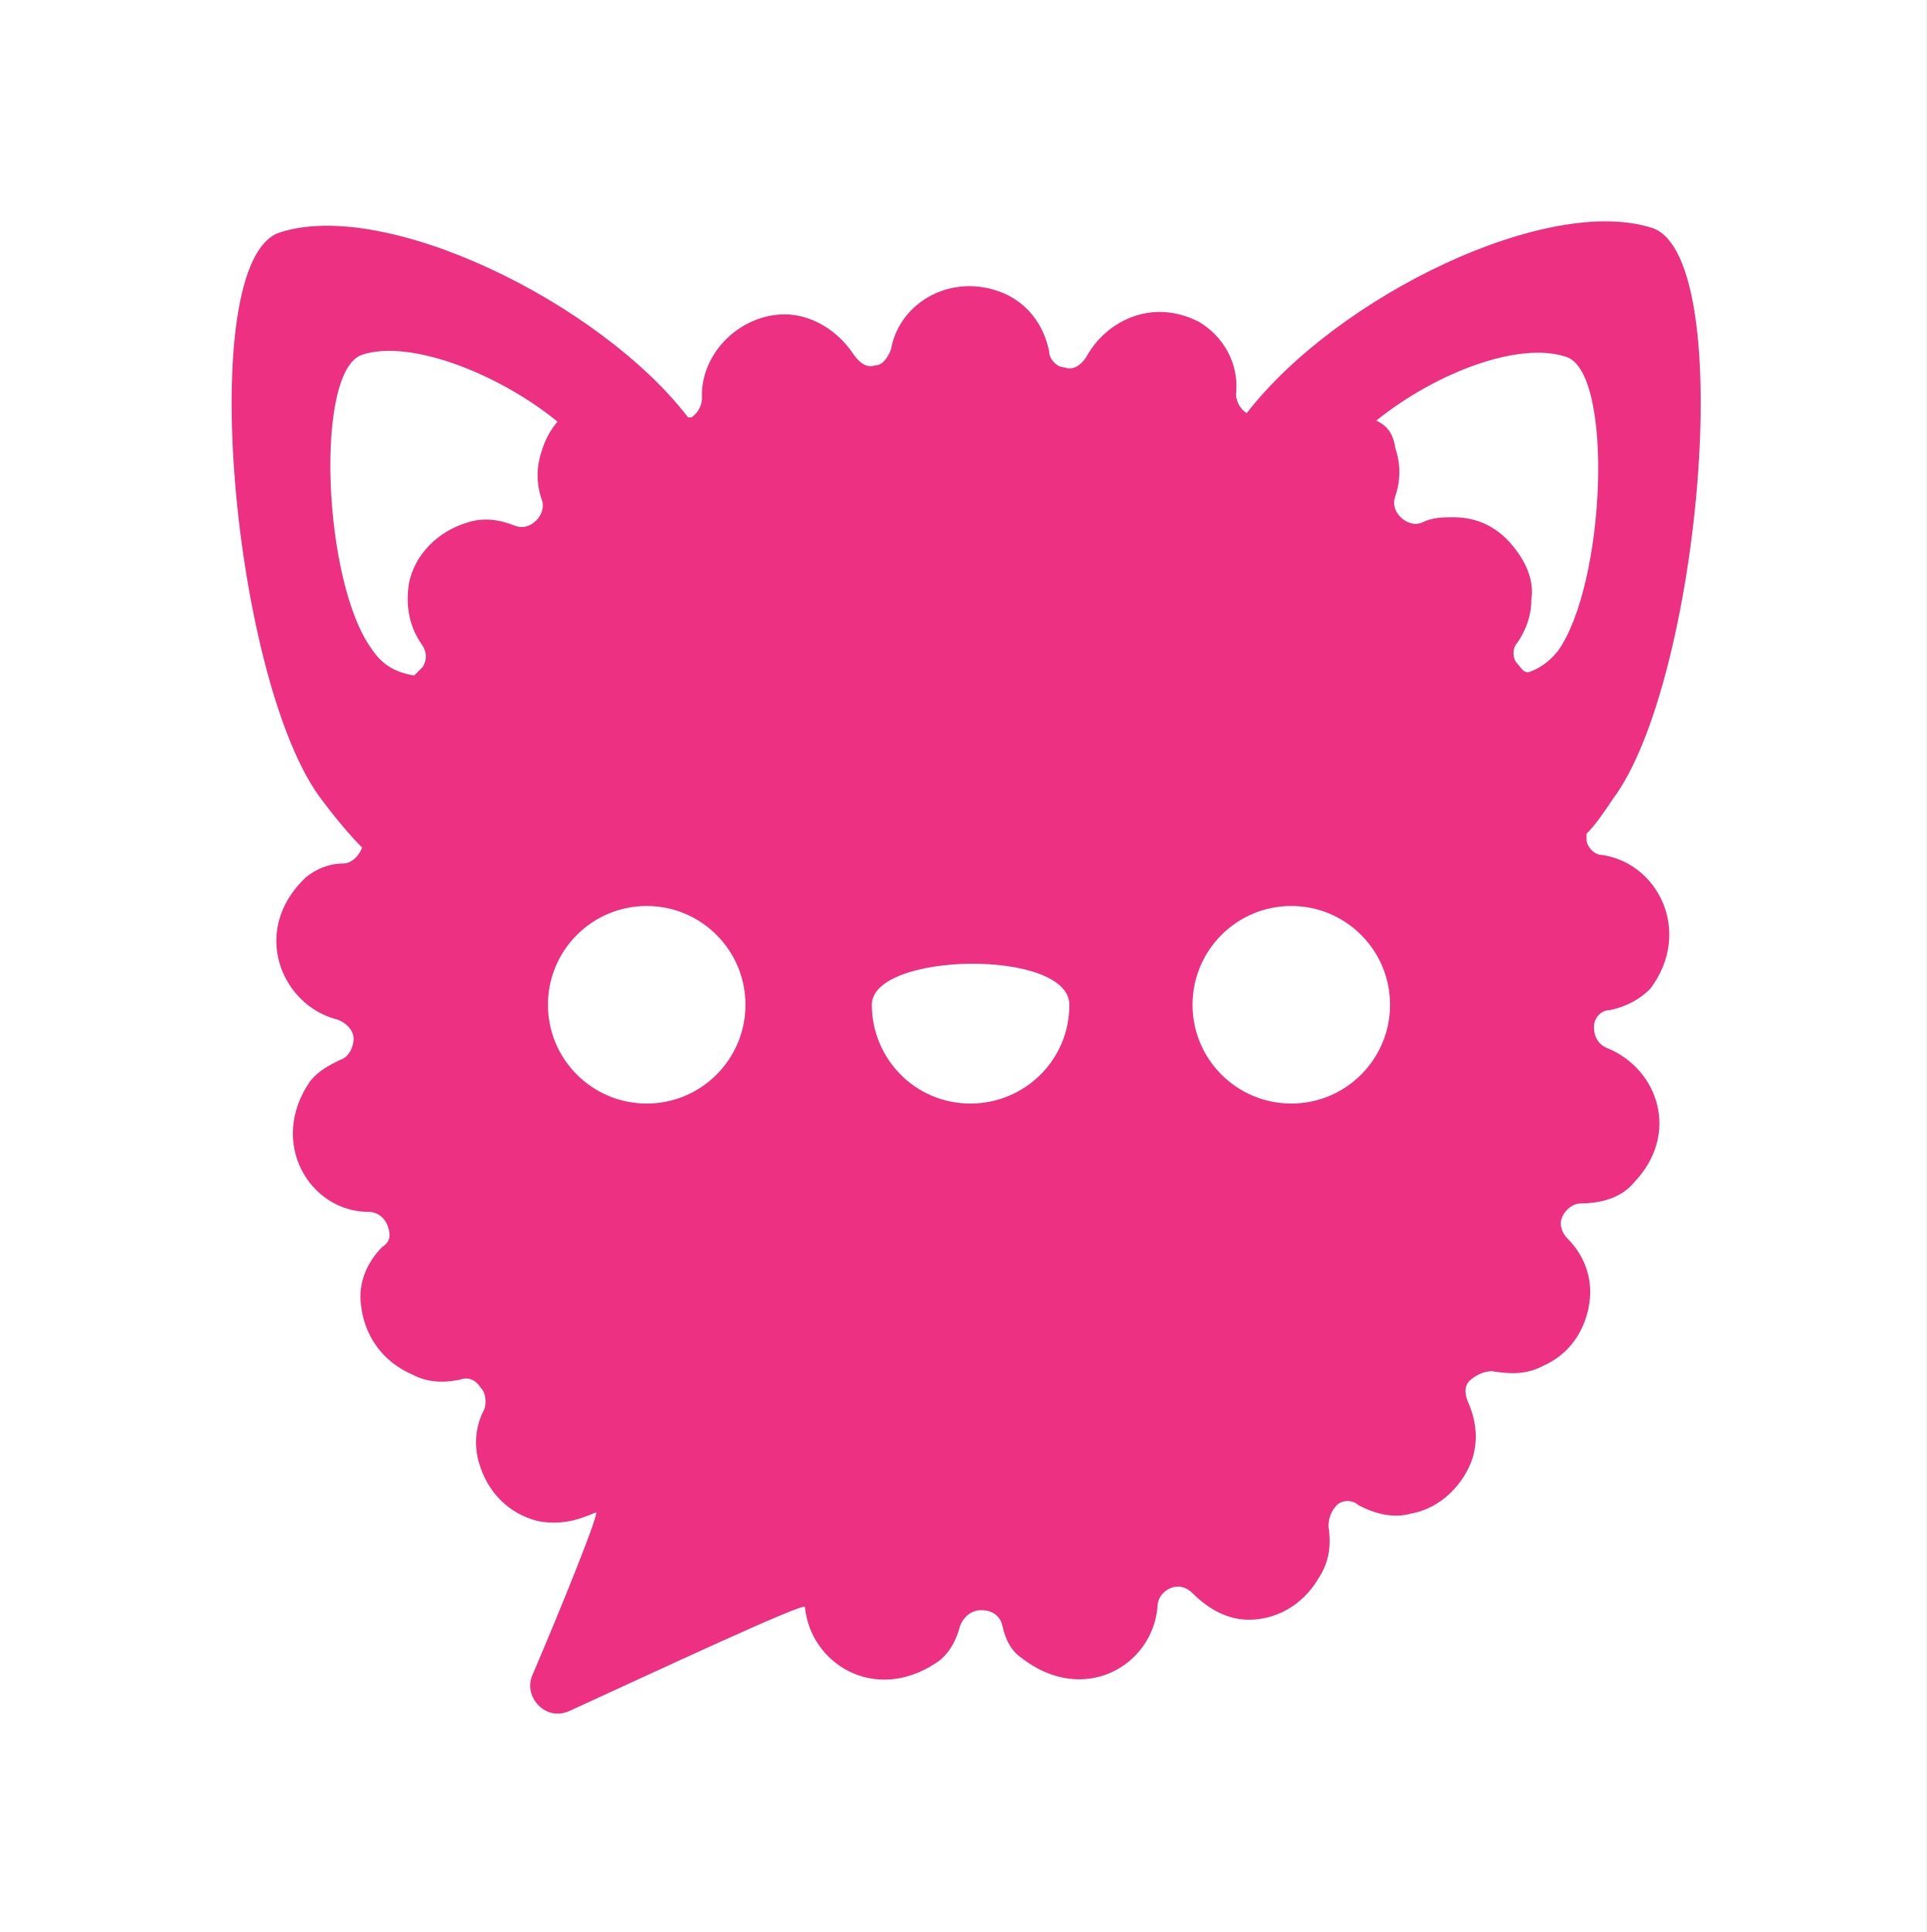
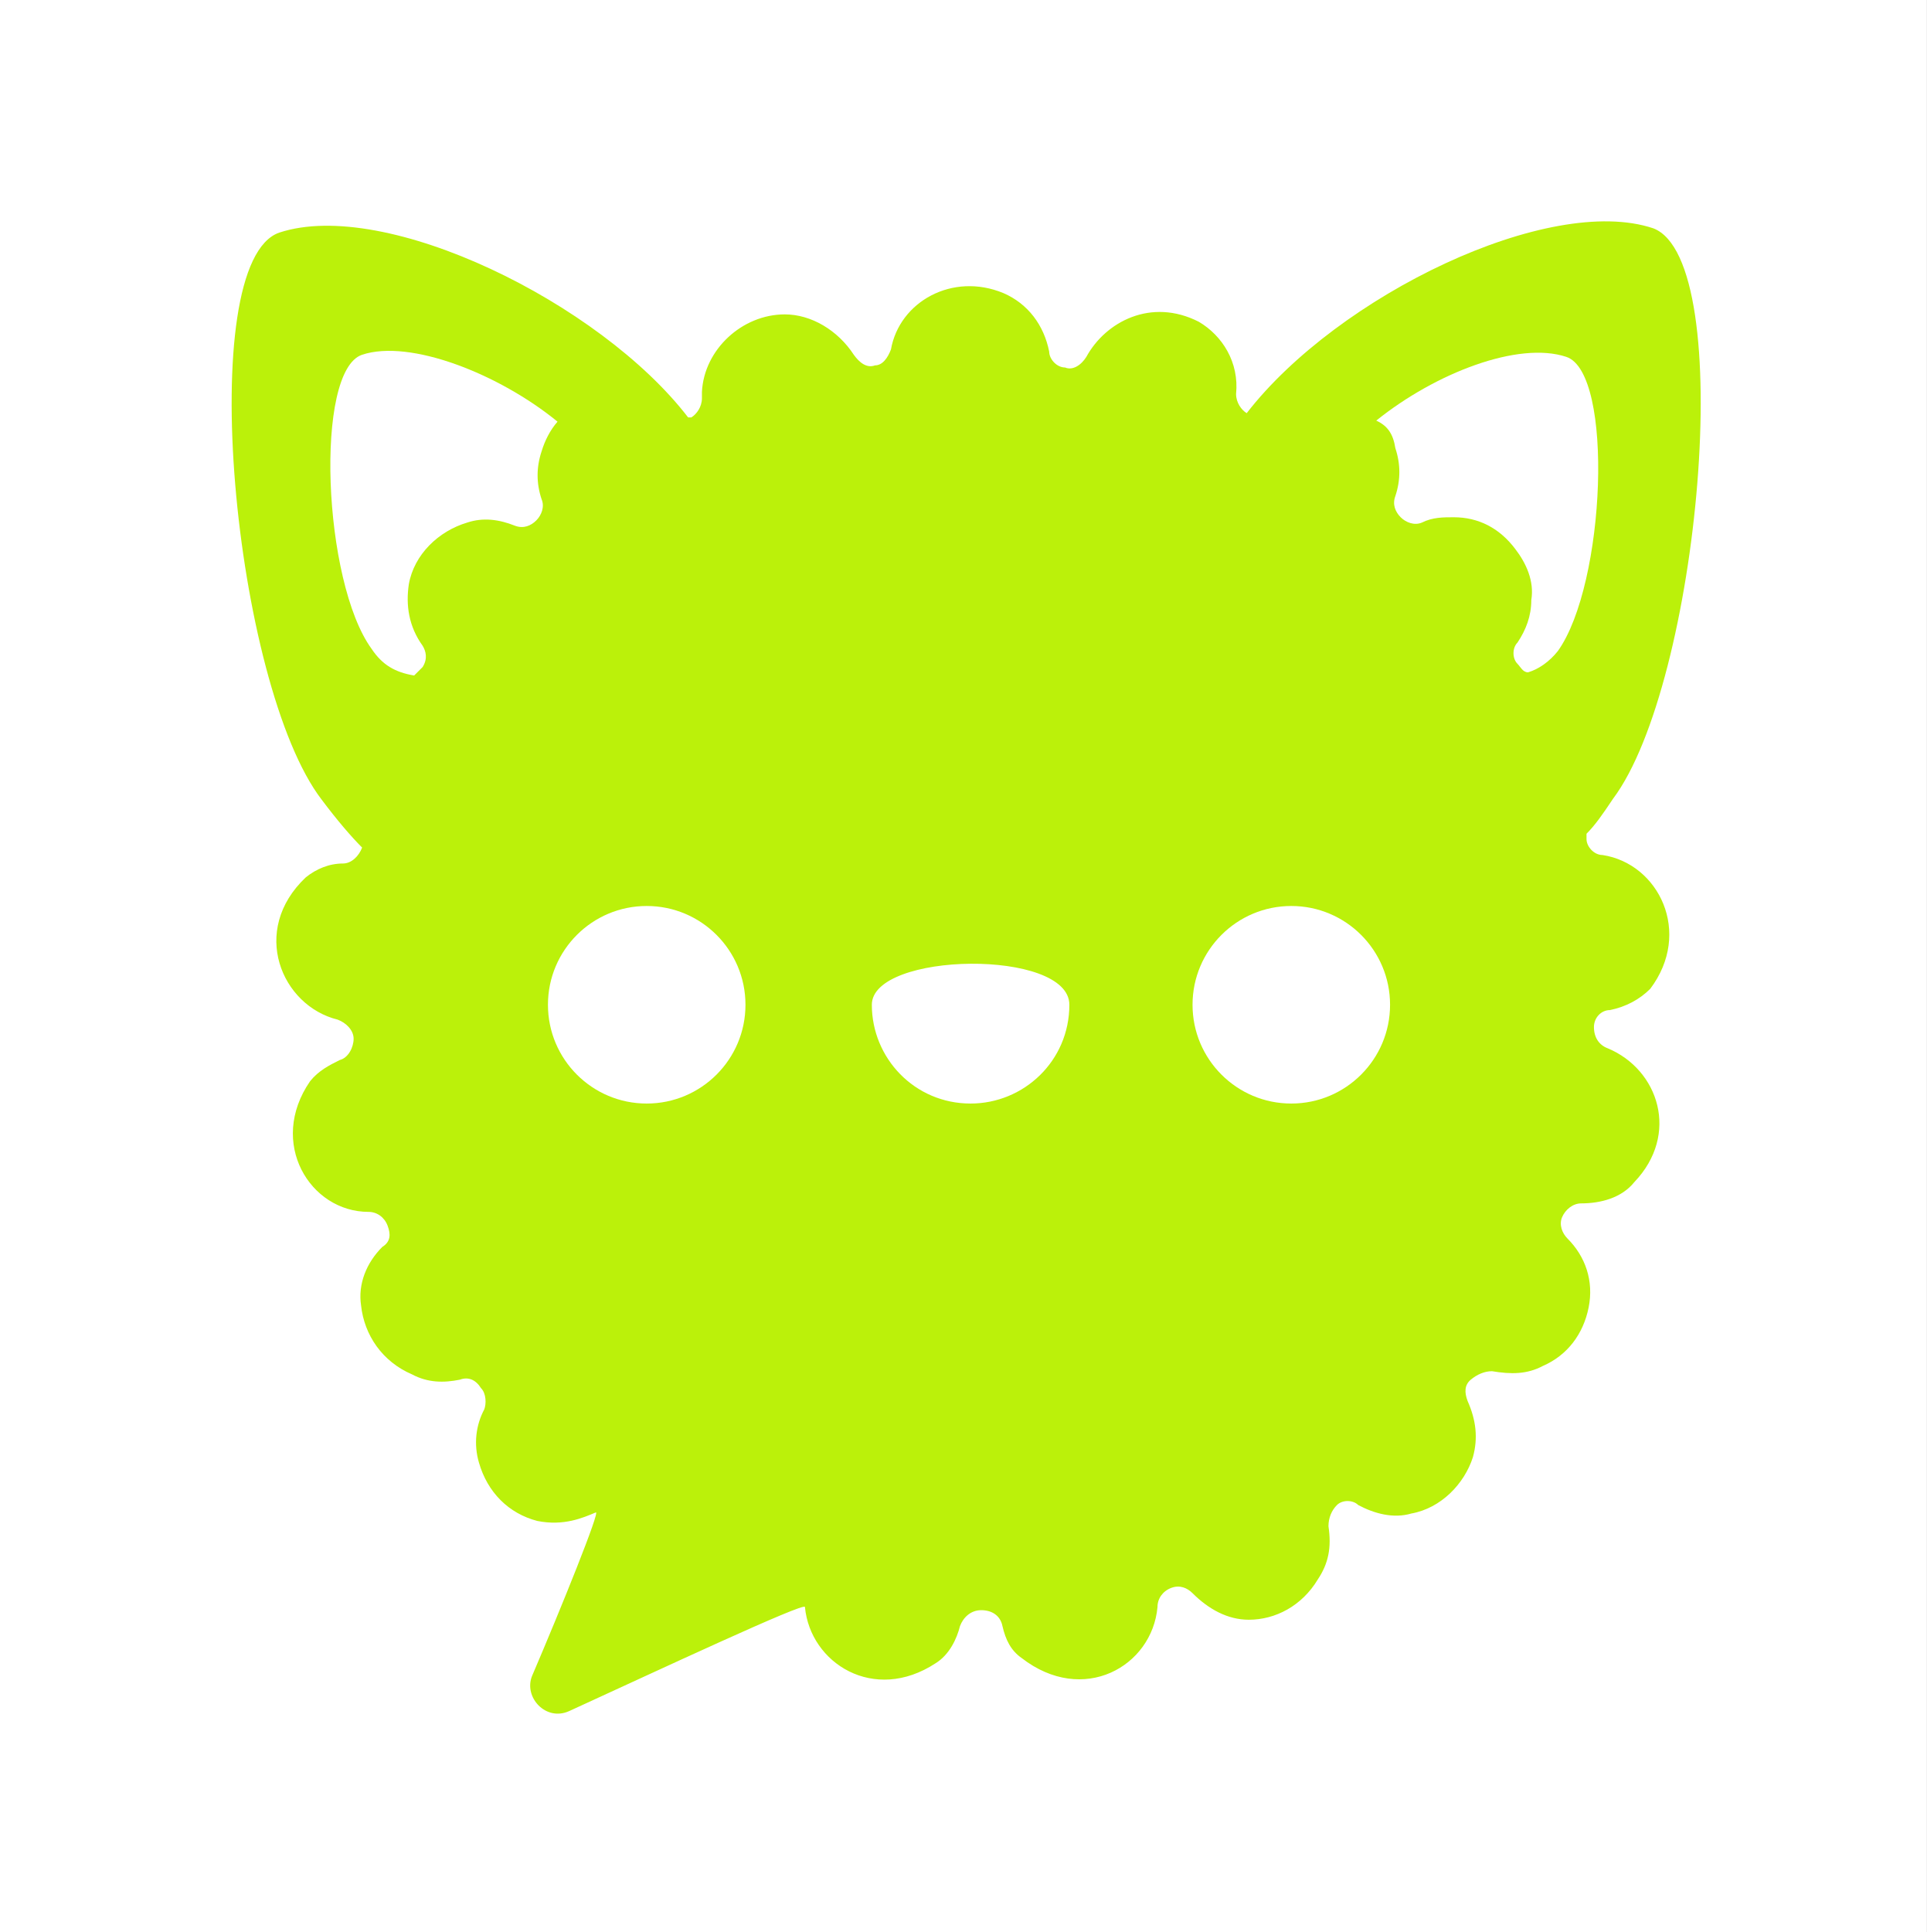
<svg xmlns="http://www.w3.org/2000/svg" version="1.1" x="0px" y="0px" viewBox="0 0 181.4 181.9" style="enable-background:new 0 0 181.4 181.9;" xml:space="preserve">
  <style type="text/css">
	.st0{fill:url(#SVGID_1_);}
	.st1{fill:#F094BE;}
- 	.st2{fill:#EE3082;}
+ 	.st2{fill:#BBF10AFF;}
	.st3{fill:#FFFFFF;}
</style>
  <g id="Capa_1">
    <rect x="0" y="0" style="color:#FFFFFF" width="181.4" height="181.9" class="st3" />
  </g>
  <g id="Capa_2">
    <g>
      <path class="st2" d="M151.6,95.1c1.5-0.3,2.8-1,3.8-2c4-5.3,0.8-11.8-4.5-12.6c-0.8,0-1.5-0.8-1.5-1.5c0-0.3,0-0.5,0-0.5    c0.8-0.8,1.5-1.8,2.5-3.3c8.1-10.8,11.8-50.6,3.8-53.7c-9.8-3.3-29.7,6.3-38.3,17.4c-0.5-0.3-1-1-1-1.8c0.3-3-1.3-5.5-3.5-6.8    c-4.5-2.3-8.8,0-10.6,3.3c-0.5,0.8-1.3,1.3-2,1c-0.8,0-1.5-0.8-1.5-1.5c-0.5-2.5-2-4.5-4.3-5.5c-4.8-2-9.8,0.8-10.6,5.3    c-0.3,0.8-0.8,1.5-1.5,1.5c-0.8,0.3-1.5-0.3-2-1c-1.5-2.3-4-3.8-6.5-3.8c-4,0-7.6,3.3-7.8,7.3v0.3v0.3c0,0.8-0.5,1.5-1,1.8h-0.3    c-8.3-10.8-28.5-20.7-38.5-17.4c-8.1,2.8-4.3,42.6,4,53.4c1.5,2,2.8,3.5,3.8,4.5c-0.3,0.8-1,1.5-1.8,1.5c-1.3,0-2.5,0.5-3.5,1.3    c-5.3,5-2.3,12.1,3,13.4c0.8,0.3,1.5,1,1.5,1.8c0,0.8-0.5,1.8-1.3,2c-1,0.5-2,1-2.8,2c-4,5.8,0,12.3,5.5,12.3    c0.8,0,1.5,0.5,1.8,1.3c0.3,0.8,0.3,1.5-0.5,2c-1.5,1.5-2.3,3.5-2,5.5c0.3,2.8,2,5.3,4.8,6.5c1.5,0.8,3,0.8,4.5,0.5    c0.8-0.3,1.5,0,2,0.8c0.5,0.5,0.5,1.5,0.3,2c-0.8,1.5-1,3.3-0.5,5c0.8,2.8,2.8,4.8,5.5,5.5c2.5,0.5,4.3-0.3,5.5-0.8    c0.5-0.3-3.3,9.1-6,15.4c-0.8,2,1.3,4.3,3.5,3.3c8.3-3.8,22.2-10.3,22.2-9.8c0.5,5.3,6.5,9.1,12.3,5.3c1.3-0.8,2-2.3,2.3-3.5    c0.3-0.8,1-1.5,2-1.5c1,0,1.8,0.5,2,1.5c0.3,1.3,0.8,2.3,1.8,3c5.8,4.5,12.3,0.8,12.8-4.8c0-0.8,0.5-1.5,1.3-1.8    c0.8-0.3,1.5,0,2,0.5c1.5,1.5,3.3,2.5,5.3,2.5l0,0c2.5,0,5-1.3,6.5-3.8c1-1.5,1.3-3,1-5c0-0.8,0.3-1.5,0.8-2c0.5-0.5,1.5-0.5,2,0    c1.5,0.8,3.3,1.3,5,0.8c2.8-0.5,5-2.8,5.8-5.3c0.5-1.8,0.3-3.5-0.5-5.3c-0.3-0.8-0.3-1.5,0.3-2s1.3-0.8,2-0.8    c1.8,0.3,3.3,0.3,4.8-0.5c2.3-1,3.8-3,4.3-5.5c0.5-2.5-0.3-4.8-2-6.5c-0.5-0.5-0.8-1.3-0.5-2s1-1.3,1.8-1.3c1.8,0,3.8-0.5,5-2    c4.3-4.5,2.3-10.6-2.5-12.6c-0.8-0.3-1.3-1-1.3-2C150.1,95.8,150.8,95.1,151.6,95.1z" />
      <path class="st3" d="M131.4,42.2c0.5,1.5,0.5,3,0,4.5c-0.3,0.8,0,1.5,0.5,2s1.3,0.8,2,0.5c1-0.5,2-0.5,3-0.5c2.3,0,4.3,1,5.8,3    c1,1.3,1.8,3,1.5,4.8c0,1.5-0.5,2.8-1.3,4c-0.5,0.5-0.5,1.5,0,2c0.3,0.3,0.5,0.8,1,0.8c1-0.3,2-1,2.8-2c4.5-6.3,5.3-26.2,0.8-27.7    c-4.5-1.5-12.3,1.5-17.9,6C130.7,40.1,131.2,40.9,131.4,42.2z" />
      <path class="st3" d="M39,63.6c0.3-0.3,0.5-0.5,0.8-0.8c0.5-0.8,0.3-1.5,0-2C38.5,59,38.2,57,38.5,55c0.5-2.8,2.8-5,5.5-5.8    c1.5-0.5,3-0.3,4.5,0.3c0.8,0.3,1.5,0,2-0.5c0.5-0.5,0.8-1.3,0.5-2c-0.5-1.5-0.5-3,0-4.5c0.3-1,0.8-2,1.5-2.8    c-5.5-4.5-13.9-7.8-18.4-6.3S30.4,54.8,35,61.1C36,62.6,37.2,63.3,39,63.6z" />
      <g>
        <circle class="st3" cx="60.9" cy="94.6" r="9.3" />
        <path class="st3" d="M100.7,94.6c0,5.3-4.3,9.3-9.3,9.3c-5.3,0-9.3-4.3-9.3-9.3S100.7,89.3,100.7,94.6z" />
        <circle class="st3" cx="121.6" cy="94.6" r="9.3" />
      </g>
    </g>
  </g>
</svg>
